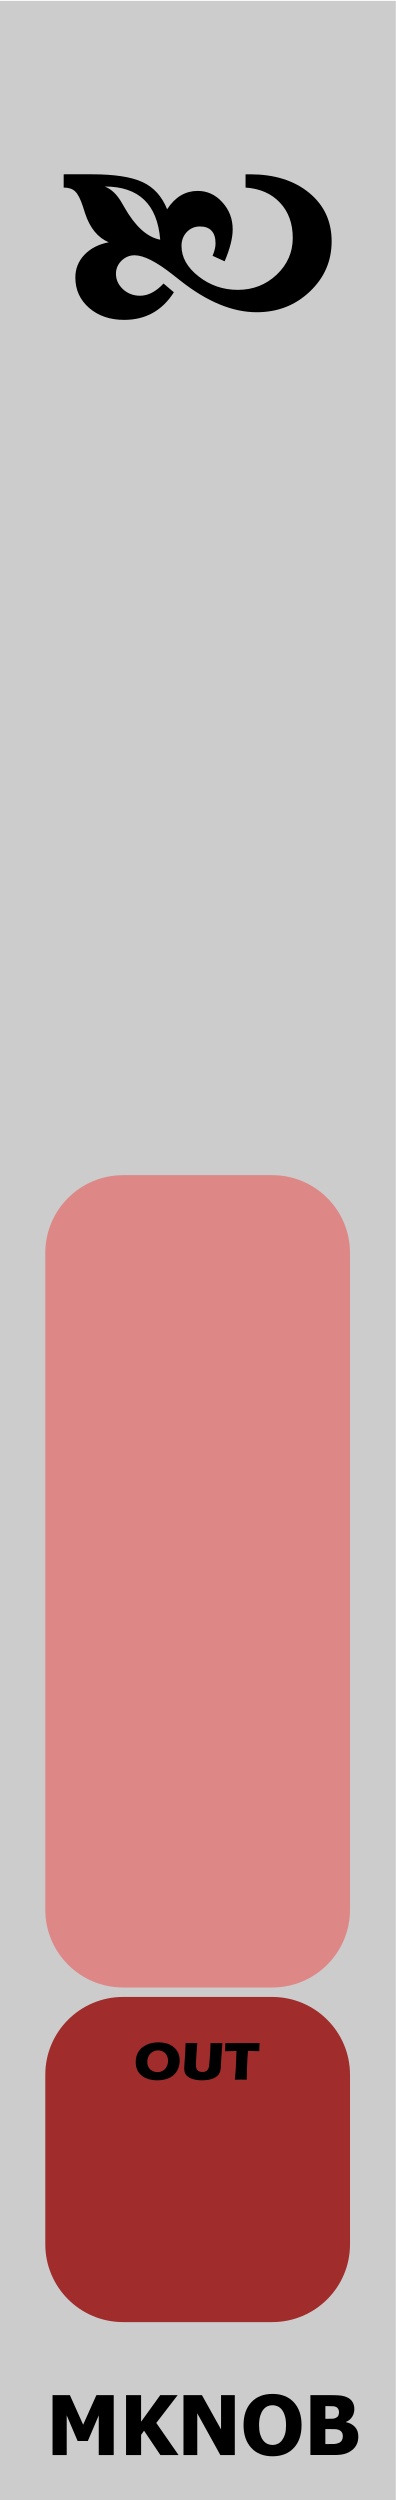
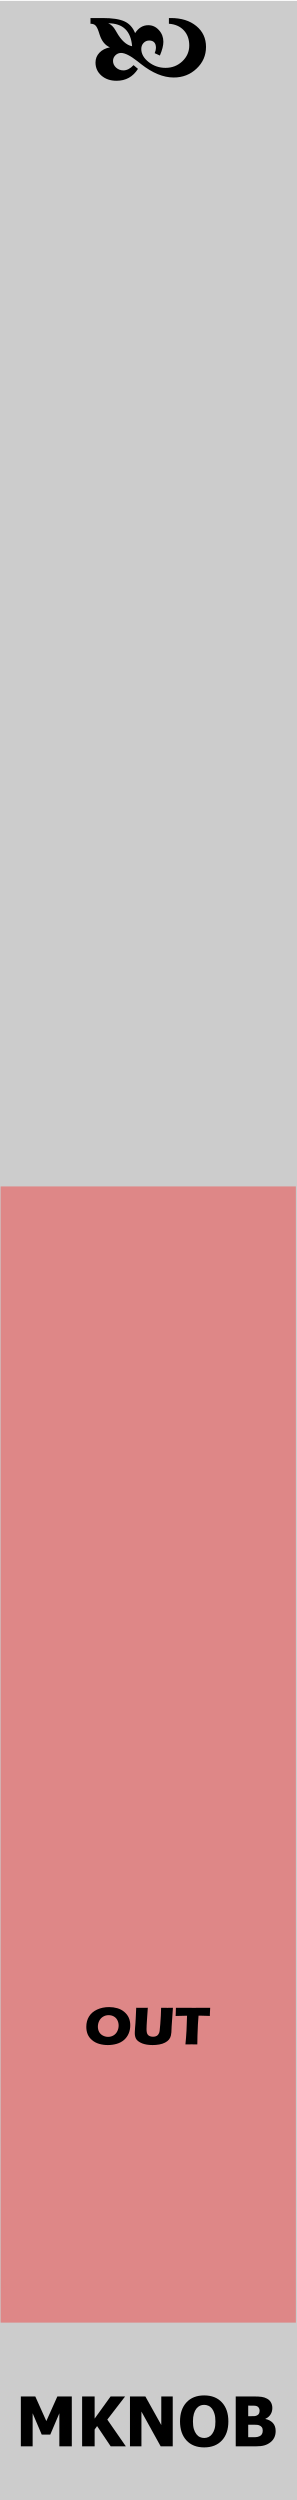
- <svg xmlns="http://www.w3.org/2000/svg" id="svg8" version="1.1" viewBox="0 0 20.32 128.5" height="128.5mm" width="20.32mm">
+ <svg xmlns="http://www.w3.org/2000/svg" id="svg8" version="1.1" viewBox="0 0 15.24 128.5" height="128.5mm" width="15.24mm">
  <defs id="defs2">
    </defs>
  <g transform="translate(0,-168.5)" id="layer1" style="display:inline">
-     <rect y="168.545" x="-0.119" height="129.342" width="20.464" id="rect420" style="display:inline;opacity:1;vector-effect:none;fill:#cccccc;fill-opacity:1;fill-rule:evenodd;stroke:none;stroke-width:0.534;stroke-linecap:butt;stroke-linejoin:miter;stroke-miterlimit:4;stroke-dasharray:none;stroke-dashoffset:0;stroke-opacity:1;paint-order:normal" />
-     <path d="m 6.328,271.143 h 7.663 a 4,4 45 0 1 4,4 v 8.713 a 4,4 135 0 1 -4,4 H 6.328 a 4,4 45 0 1 -4,-4 v -8.713 a 4,4 135 0 1 4,-4 z" style="fill:#a02c2c;stroke-width:0.33" id="rectmain" width="15.663" height="16.713" x="2.328" y="271.143" />
+     <rect y="168.545" x="-0.119" height="129.342" width="15.477" id="rect420" style="display:inline;opacity:1;vector-effect:none;fill:#cccccc;fill-opacity:1;fill-rule:evenodd;stroke:none;stroke-width:0.464;stroke-linecap:butt;stroke-linejoin:miter;stroke-miterlimit:4;stroke-dasharray:none;stroke-dashoffset:0;stroke-opacity:1;paint-order:normal" />
+     <rect style="display:inline;fill:#de8787;fill-opacity:1;stroke-width:0.608" id="rect48-7-4" width="15.177" height="58.401" x="0.031" y="229.482" />
    <text id="text59" y="277.432" x="1.169" style="font-size:10.583px;line-height:1.25;font-family:'Eras Bold ITC';-inkscape-font-specification:'Eras Bold ITC';stroke-width:0.265" xml:space="preserve">
      <tspan style="font-size:2.822px;fill:#ffff00;stroke-width:0.265" y="277.432" x="1.169" id="tspan57" />
    </text>
-     <g transform="translate(5.08,-3.267632)" style="font-size:10.583px;line-height:1.25;font-family:'Eras Bold ITC';-inkscape-font-specification:'Eras Bold ITC';fill:#000000;stroke-width:0.265" id="text63" aria-label="OUT">
+     <g transform="translate(2.54,-5.080029)" style="font-size:10.583px;line-height:1.25;font-family:'Eras Bold ITC';-inkscape-font-specification:'Eras Bold ITC';fill:#000000;stroke-width:0.265" id="text63" aria-label="OUT">
      <path id="path65" style="font-size:2.822px;fill:#000000;stroke-width:0.265" d="m 3.069,276.744 q 0.22,0 0.424,0.059 0.204,0.059 0.357,0.19 0.153,0.13 0.229,0.299 0.076,0.17 0.076,0.39 0,0.232 -0.084,0.426 -0.083,0.193 -0.24,0.328 -0.157,0.135 -0.375,0.198 -0.218,0.062 -0.453,0.062 -0.233,0 -0.446,-0.061 -0.214,-0.062 -0.372,-0.198 -0.157,-0.138 -0.223,-0.306 -0.066,-0.168 -0.066,-0.373 0,-0.302 0.139,-0.529 0.141,-0.229 0.415,-0.357 0.276,-0.128 0.62,-0.128 z m -0.025,0.415 q -0.158,0 -0.287,0.079 -0.128,0.077 -0.197,0.216 -0.069,0.138 -0.069,0.296 0,0.146 0.062,0.267 0.063,0.121 0.192,0.19 0.128,0.068 0.271,0.068 0.153,0 0.28,-0.076 0.128,-0.077 0.194,-0.215 0.068,-0.139 0.068,-0.291 0,-0.147 -0.062,-0.271 -0.062,-0.125 -0.182,-0.194 -0.12,-0.069 -0.27,-0.069 z" />
      <path id="path67" style="font-size:2.822px;fill:#000000;stroke-width:0.265" d="m 4.461,276.779 q 0.215,0.003 0.303,0.003 0.11,0 0.294,-0.003 l -0.041,0.586 q -0.012,0.165 -0.019,0.31 -0.006,0.145 -0.006,0.2 0,0.105 0.015,0.175 0.015,0.07 0.055,0.12 0.04,0.048 0.11,0.073 0.072,0.025 0.149,0.025 0.066,0 0.124,-0.015 0.045,-0.012 0.081,-0.034 0.032,-0.021 0.055,-0.048 0.029,-0.033 0.051,-0.083 0.022,-0.047 0.033,-0.121 0.012,-0.076 0.033,-0.345 0.018,-0.229 0.028,-0.419 0.008,-0.185 0.015,-0.423 0.208,0.003 0.328,0.003 l 0.28,-0.003 -0.068,0.978 q -0.001,0.028 -0.001,0.045 -0.006,0.287 -0.036,0.405 -0.029,0.117 -0.098,0.204 -0.069,0.087 -0.201,0.157 -0.132,0.069 -0.3,0.098 -0.168,0.029 -0.34,0.029 -0.154,0 -0.298,-0.022 -0.132,-0.022 -0.238,-0.063 -0.106,-0.043 -0.185,-0.099 -0.072,-0.052 -0.11,-0.106 -0.039,-0.055 -0.061,-0.131 -0.025,-0.085 -0.025,-0.183 0,-0.033 0.003,-0.099 0.003,-0.068 0.012,-0.193 l 0.018,-0.22 q 0.007,-0.087 0.015,-0.255 z" />
      <path id="path69" style="font-size:2.822px;fill:#000000;stroke-width:0.265" d="m 6.991,278.661 q 0.069,-0.67 0.083,-1.474 l -0.587,0.015 0.007,-0.153 q 0.006,-0.123 0.008,-0.269 0.391,0.003 0.912,0.003 l 0.34,-10e-4 h 0.331 l 0.179,-0.001 -0.008,0.134 q -0.006,0.107 -0.008,0.178 -0.001,0.07 -0.001,0.106 -0.295,-0.014 -0.486,-0.014 h -0.096 q -0.021,0.244 -0.032,0.451 -0.015,0.296 -0.023,0.576 -0.008,0.278 -0.008,0.451 -0.226,-0.003 -0.292,-0.003 -0.059,0 -0.317,0.003 z" />
    </g>
    <text id="text127" y="172.055" x="-78.577" style="font-size:10.583px;line-height:1.25;font-family:'Eras Bold ITC';-inkscape-font-specification:'Eras Bold ITC';stroke-width:0.265" xml:space="preserve">
      <tspan style="stroke-width:0.265" y="172.055" x="-78.577" id="tspan125" />
    </text>
    <text id="text131" y="186.46" x="-89.99" style="font-size:10.583px;line-height:1.25;font-family:'Eras Bold ITC';-inkscape-font-specification:'Eras Bold ITC';stroke-width:0.265" xml:space="preserve">
      <tspan style="stroke-width:0.265" y="186.46" x="-89.99" id="tspan129" />
    </text>
-     <g style="font-weight:bold;font-size:6.35px;line-height:1.25;font-family:Tahoma;-inkscape-font-specification:'Tahoma, Bold';fill:#000000;stroke-width:0.265" id="text104" aria-label="b">
-       <path id="path116" style="font-style:normal;font-variant:normal;font-weight:bold;font-stretch:normal;font-size:14.111px;font-family:'Wingdings 2';-inkscape-font-specification:'Wingdings 2 Bold';fill:#000000;stroke-width:0.265" d="m 3.273,177.459 v 0.682 q 0.393,0 0.593,0.2 0.207,0.2 0.393,0.765 l 0.11,0.345 q 0.372,1.144 1.22,1.502 -0.785,0.152 -1.254,0.648 -0.462,0.489 -0.462,1.164 0,0.944 0.71,1.564 0.71,0.613 1.798,0.613 1.654,0 2.556,-1.419 L 8.406,183.074 q -0.586,0.627 -1.206,0.627 -0.51,0 -0.875,-0.331 -0.365,-0.338 -0.365,-0.799 0,-0.386 0.282,-0.668 0.289,-0.282 0.675,-0.282 0.696,0 1.95,0.985 l 0.42,0.331 q 2.046,1.612 3.907,1.612 1.612,0 2.729,-1.061 1.123,-1.061 1.123,-2.584 0,-1.543 -1.158,-2.494 -1.158,-0.951 -3.039,-0.951 h -0.227 v 0.682 q 1.116,0.076 1.771,0.779 0.655,0.696 0.655,1.812 0,1.102 -0.827,1.888 -0.827,0.779 -1.998,0.779 -1.13,0 -2.012,-0.689 -0.882,-0.689 -0.882,-1.571 0,-0.42 0.269,-0.71 0.276,-0.289 0.675,-0.289 0.4,0 0.599,0.22 0.207,0.214 0.207,0.655 0,0.269 -0.152,0.634 l 0.62,0.282 q 0.413,-0.978 0.413,-1.64 0,-0.813 -0.531,-1.392 -0.524,-0.586 -1.268,-0.586 -0.475,0 -0.868,0.234 -0.393,0.234 -0.703,0.71 -0.4,-0.999 -1.268,-1.399 -0.861,-0.4 -2.618,-0.4 z m 4.961,3.362 Q 7.221,180.628 6.381,179.133 L 6.264,178.933 q -0.365,-0.648 -0.882,-0.847 2.632,0 2.853,2.735 z" />
+     <g style="font-weight:bold;font-size:4.233px;line-height:1.25;font-family:Tahoma;-inkscape-font-specification:'Tahoma, Bold';display:inline;fill:#000000;stroke-width:0.265" id="text165" aria-label="MKNOB" transform="translate(18.31258,168.3103)">
+       <g aria-label="MKNOB" id="text269" style="font-weight:bold;font-size:3.528px;line-height:1.25;font-family:Tahoma;-inkscape-font-specification:'Tahoma, Bold';letter-spacing:0px;stroke-width:0.07">
+         <path d="m -14.621,125.932 h -0.641 v -1.7 l -0.467,1.097 h -0.439 l -0.467,-1.097 v 1.7 h -0.606 v -2.565 h 0.742 l 0.568,1.266 0.567,-1.266 h 0.742 z" style="font-size:3.528px;stroke-width:0.07" id="path289" />
+         <path d="m -11.844,125.932 h -0.779 l -0.699,-1.042 -0.126,0.176 v 0.866 h -0.644 v -2.565 h 0.644 v 1.139 l 0.82,-1.139 h 0.746 l -0.915,1.19 z" style="font-size:3.528px;stroke-width:0.07" id="path291" />
+         <path d="m -9.434,125.932 h -0.62 l -0.989,-1.788 v 1.788 h -0.589 v -2.565 h 0.791 l 0.818,1.469 v -1.469 h 0.589 z" style="font-size:3.528px;stroke-width:0.07" id="path293" />
+         <path d="m -6.575,124.651 q 0,0.622 -0.332,0.978 -0.332,0.357 -0.911,0.357 -0.58,0 -0.911,-0.36 -0.331,-0.362 -0.331,-0.975 0,-0.618 0.331,-0.977 0.331,-0.36 0.911,-0.36 0.579,0 0.911,0.358 0.332,0.357 0.332,0.978 z m -0.665,-0.002 q 0,-0.229 -0.048,-0.389 -0.047,-0.162 -0.126,-0.265 -0.083,-0.105 -0.188,-0.15 -0.103,-0.046 -0.215,-0.046 -0.119,0 -0.215,0.043 -0.096,0.041 -0.186,0.15 -0.079,0.1 -0.129,0.265 -0.048,0.165 -0.048,0.394 0,0.236 0.047,0.393 0.047,0.155 0.127,0.26 0.083,0.107 0.188,0.153 0.105,0.045 0.217,0.045 0.114,0 0.22,-0.048 0.107,-0.05 0.184,-0.153 0.083,-0.112 0.127,-0.26 0.045,-0.15 0.045,-0.391 z" style="font-size:3.528px;stroke-width:0.07" id="path295" />
+         <path d="m -4.144,125.147 q 0,0.191 -0.072,0.336 -0.072,0.145 -0.195,0.239 -0.145,0.114 -0.319,0.162 -0.172,0.048 -0.439,0.048 h -1.027 v -2.565 h 0.906 q 0.282,0 0.427,0.022 0.146,0.021 0.274,0.09 0.138,0.074 0.205,0.198 0.069,0.124 0.069,0.286 0,0.188 -0.095,0.334 -0.093,0.146 -0.258,0.215 v 0.014 q 0.238,0.05 0.381,0.205 0.143,0.153 0.143,0.415 z m -0.825,-1.054 q 0,-0.062 -0.033,-0.127 -0.031,-0.065 -0.098,-0.095 -0.064,-0.028 -0.152,-0.029 -0.086,-0.003 -0.258,-0.003 h -0.045 v 0.543 h 0.081 q 0.165,0 0.231,-0.003 0.067,-0.003 0.138,-0.036 0.078,-0.036 0.107,-0.1 0.029,-0.064 0.029,-0.148 z m 0.162,1.042 q 0,-0.119 -0.048,-0.186 -0.048,-0.067 -0.145,-0.102 -0.059,-0.022 -0.162,-0.024 -0.102,-0.003 -0.274,-0.003 h -0.119 v 0.643 h 0.034 q 0.251,0 0.348,-0.003 0.096,-0.003 0.196,-0.046 0.088,-0.038 0.127,-0.11 0.041,-0.074 0.041,-0.167 z" style="font-size:3.528px;stroke-width:0.07" id="path297" />
+       </g>
    </g>
-     <path d="m 6.328,228.903 h 7.663 a 4,4 45 0 1 4,4 l 0,33.755 a 4,4 135 0 1 -4,4 H 6.328 a 4,4 45 0 1 -4,-4 v -33.755 a 4,4 135 0 1 4,-4 z" y="228.903" x="2.328" height="41.755" width="15.663" id="recta" style="display:inline;fill:#de8787;stroke-width:0.522" />
-     <g style="display:inline;font-weight:bold;font-size:4.233px;line-height:1.25;font-family:Tahoma;-inkscape-font-specification:'Tahoma, Bold';fill:#000000;stroke-width:0.265" id="text165" aria-label="MKNOB" transform="translate(0,168.5)">
-       <path id="path167" style="fill:#000000;stroke-width:0.265" d="M 5.845,126.189 H 5.076 v -2.04 l -0.56,1.317 H 3.989 l -0.56,-1.317 v 2.04 H 2.701 v -3.078 h 0.891 L 4.274,124.63 4.954,123.111 H 5.845 Z" />
-       <path id="path169" style="fill:#000000;stroke-width:0.265" d="M 9.177,126.189 H 8.243 l -0.839,-1.251 -0.151,0.211 v 1.04 H 6.479 v -3.078 h 0.773 v 1.366 l 0.984,-1.366 h 0.895 l -1.098,1.428 z" />
-       <path id="path171" style="fill:#000000;stroke-width:0.265" d="m 12.069,126.189 h -0.744 l -1.186,-2.146 v 2.146 H 9.431 v -3.078 H 10.38 l 0.982,1.763 v -1.763 h 0.707 z" />
-       <path id="path173" style="fill:#000000;stroke-width:0.265" d="m 15.5,124.651 q 0,0.746 -0.399,1.174 -0.399,0.428 -1.093,0.428 -0.697,0 -1.093,-0.432 -0.397,-0.434 -0.397,-1.17 0,-0.742 0.397,-1.172 0.397,-0.432 1.093,-0.432 0.695,0 1.093,0.43 0.399,0.428 0.399,1.174 z m -0.798,-0.002 q 0,-0.275 -0.058,-0.467 -0.056,-0.194 -0.151,-0.318 -0.099,-0.126 -0.225,-0.18 -0.124,-0.056 -0.258,-0.056 -0.143,0 -0.258,0.052 -0.116,0.05 -0.223,0.18 -0.095,0.12 -0.155,0.318 -0.058,0.198 -0.058,0.473 0,0.283 0.056,0.471 0.056,0.186 0.153,0.312 0.099,0.128 0.225,0.184 0.126,0.054 0.26,0.054 0.136,0 0.265,-0.058 0.128,-0.06 0.221,-0.184 0.099,-0.134 0.153,-0.312 0.054,-0.18 0.054,-0.469 z" />
-       <path id="path175" style="fill:#000000;stroke-width:0.265" d="m 18.417,125.246 q 0,0.229 -0.087,0.403 -0.087,0.174 -0.234,0.287 -0.174,0.136 -0.382,0.194 -0.207,0.058 -0.527,0.058 h -1.232 v -3.078 h 1.087 q 0.339,0 0.513,0.027 0.176,0.025 0.329,0.107 0.165,0.089 0.246,0.238 0.083,0.149 0.083,0.343 0,0.225 -0.114,0.401 -0.112,0.176 -0.31,0.258 v 0.017 q 0.285,0.06 0.457,0.246 0.172,0.184 0.172,0.498 z m -0.99,-1.265 q 0,-0.074 -0.039,-0.153 -0.037,-0.079 -0.118,-0.114 -0.076,-0.033 -0.182,-0.035 -0.103,-0.004 -0.31,-0.004 h -0.054 v 0.651 h 0.097 q 0.198,0 0.277,-0.004 0.081,-0.004 0.165,-0.043 0.093,-0.043 0.128,-0.12 0.035,-0.076 0.035,-0.178 z m 0.194,1.251 q 0,-0.143 -0.058,-0.223 -0.058,-0.081 -0.174,-0.122 -0.07,-0.027 -0.194,-0.029 -0.122,-0.004 -0.329,-0.004 h -0.143 v 0.771 h 0.041 q 0.302,0 0.418,-0.004 0.116,-0.004 0.236,-0.056 0.105,-0.045 0.153,-0.132 0.05,-0.089 0.05,-0.201 z" />
+     <g aria-label="b" transform="translate(2.540001,168.5)" id="text51" style="font-weight:bold;font-size:6.084px;line-height:1.25;font-family:'Wingdings 2';-inkscape-font-specification:'Wingdings 2 Bold';display:inline;fill:#000000;stroke-width:0.143">
+       <path d="M 2.111,0.927 V 1.221 q 0.169,0 0.255,0.086 0.089,0.086 0.169,0.33 l 0.048,0.149 Q 2.743,2.279 3.109,2.433 2.77,2.498 2.568,2.712 2.369,2.923 2.369,3.214 q 0,0.407 0.306,0.674 0.306,0.264 0.775,0.264 0.713,0 1.102,-0.612 L 4.324,3.348 Q 4.071,3.618 3.804,3.618 3.584,3.618 3.427,3.476 3.269,3.33 3.269,3.131 q 0,-0.166 0.122,-0.288 0.125,-0.122 0.291,-0.122 0.3,0 0.841,0.425 l 0.181,0.143 q 0.882,0.695 1.684,0.695 0.695,0 1.176,-0.458 Q 8.049,3.069 8.049,2.412 8.049,1.747 7.55,1.337 7.051,0.927 6.24,0.927 H 6.142 V 1.221 q 0.481,0.033 0.764,0.336 0.282,0.3 0.282,0.781 0,0.475 -0.357,0.814 -0.357,0.336 -0.862,0.336 -0.487,0 -0.867,-0.297 -0.38,-0.297 -0.38,-0.677 0,-0.181 0.116,-0.306 0.119,-0.125 0.291,-0.125 0.172,0 0.258,0.095 0.089,0.092 0.089,0.282 0,0.116 -0.065,0.273 l 0.267,0.122 Q 5.857,2.433 5.857,2.148 5.857,1.797 5.628,1.548 5.402,1.295 5.081,1.295 q -0.205,0 -0.374,0.101 Q 4.538,1.497 4.404,1.702 4.232,1.271 3.857,1.099 3.486,0.927 2.729,0.927 Z M 4.25,2.377 Q 3.813,2.293 3.45,1.649 L 3.4,1.563 Q 3.243,1.283 3.02,1.197 q 1.135,0 1.23,1.179 z" style="font-size:6.084px;fill:#000000;stroke-width:0.143" id="path49" />
    </g>
  </g>
  <g style="display:none" id="layer2">
    <circle r="4" cy="111.76" cx="10.16" id="circle11" style="display:inline;opacity:1;vector-effect:none;fill:#0000ff;fill-opacity:1;fill-rule:evenodd;stroke:none;stroke-width:1;stroke-linecap:butt;stroke-linejoin:miter;stroke-miterlimit:4;stroke-dasharray:none;stroke-dashoffset:0;stroke-opacity:1;paint-order:normal" />
    <circle r="4" cy="25.4" cx="10.16" id="knoba" style="display:inline;opacity:1;vector-effect:none;fill:#ff0000;fill-opacity:1;fill-rule:evenodd;stroke:none;stroke-width:1;stroke-linecap:butt;stroke-linejoin:miter;stroke-miterlimit:4;stroke-dasharray:none;stroke-dashoffset:0;stroke-opacity:1;paint-order:normal" />
    <circle r="4" cy="76.2" cx="10.16" id="socketb" style="display:inline;opacity:1;vector-effect:none;fill:#0000ff;fill-opacity:1;fill-rule:evenodd;stroke:none;stroke-width:1;stroke-linecap:butt;stroke-linejoin:miter;stroke-miterlimit:4;stroke-dasharray:none;stroke-dashoffset:0;stroke-opacity:1;paint-order:normal" />
    <circle r="4" cy="45.72" cx="10.16" id="knobc" style="display:inline;opacity:1;vector-effect:none;fill:#ff0000;fill-opacity:1;fill-rule:evenodd;stroke:none;stroke-width:1;stroke-linecap:butt;stroke-linejoin:miter;stroke-miterlimit:4;stroke-dasharray:none;stroke-dashoffset:0;stroke-opacity:1;paint-order:normal" />
    <circle r="4" cy="86.36" cx="10.16" id="socketc" style="display:inline;opacity:1;vector-effect:none;fill:#0000ff;fill-opacity:1;fill-rule:evenodd;stroke:none;stroke-width:1;stroke-linecap:butt;stroke-linejoin:miter;stroke-miterlimit:4;stroke-dasharray:none;stroke-dashoffset:0;stroke-opacity:1;paint-order:normal" />
    <ellipse cy="35.56" cx="10.16" id="knobb" style="display:inline;opacity:1;vector-effect:none;fill:#ff0000;fill-opacity:1;fill-rule:evenodd;stroke:none;stroke-width:1;stroke-linecap:butt;stroke-linejoin:miter;stroke-miterlimit:4;stroke-dasharray:none;stroke-dashoffset:0;stroke-opacity:1;paint-order:normal" rx="4" ry="4" />
    <circle r="4" cy="66.04" cx="10.16" id="socketa" style="display:inline;opacity:1;vector-effect:none;fill:#0000ff;fill-opacity:1;fill-rule:evenodd;stroke:none;stroke-width:1;stroke-linecap:butt;stroke-linejoin:miter;stroke-miterlimit:4;stroke-dasharray:none;stroke-dashoffset:0;stroke-opacity:1;paint-order:normal" />
    <circle r="0.035" cy="-48.154" cx="-43.921" style="fill:#000000;stroke:#000000;stroke-width:0.265" id="path30" />
    <circle r="0.009" cy="-2.514" cx="-32.279" style="fill:#000000;stroke:#000000;stroke-width:0.265" id="path32" />
    <circle r="0.009" cy="0.198" cx="-17.992" style="fill:#000000;stroke:#000000;stroke-width:0.265" id="path34" />
    <circle r="0.009" cy="2.91" cx="-25.069" style="fill:#000000;stroke:#000000;stroke-width:0.265" id="path36" />
    <text id="text42" y="11.906" x="-38.695" style="font-size:10.583px;line-height:1.25;font-family:'Eras Bold ITC';-inkscape-font-specification:'Eras Bold ITC';stroke-width:0.265" xml:space="preserve">
      <tspan style="font-style:normal;font-variant:normal;font-weight:bold;font-stretch:normal;font-size:3.528px;font-family:Garamond;-inkscape-font-specification:'Garamond Bold';stroke-width:0.265" y="11.906" x="-38.695" id="tspan40" />
    </text>
    <text id="text78" y="16.669" x="-45.111" style="font-size:10.583px;line-height:1.25;font-family:'Eras Bold ITC';-inkscape-font-specification:'Eras Bold ITC';stroke-width:0.265" xml:space="preserve">
      <tspan style="stroke-width:0.265" y="16.669" x="-45.111" id="tspan76" />
    </text>
    <circle style="display:inline;opacity:1;vector-effect:none;fill:#ff0000;fill-opacity:1;fill-rule:evenodd;stroke:none;stroke-width:1;stroke-linecap:butt;stroke-linejoin:miter;stroke-miterlimit:4;stroke-dasharray:none;stroke-dashoffset:0;stroke-opacity:1;paint-order:normal" id="knobd" cx="10.16" cy="55.88" r="4" />
    <circle style="display:inline;opacity:1;vector-effect:none;fill:#0000ff;fill-opacity:1;fill-rule:evenodd;stroke:none;stroke-width:1;stroke-linecap:butt;stroke-linejoin:miter;stroke-miterlimit:4;stroke-dasharray:none;stroke-dashoffset:0;stroke-opacity:1;paint-order:normal" id="socketd" cx="10.16" cy="96.52" r="4" />
  </g>
</svg>
